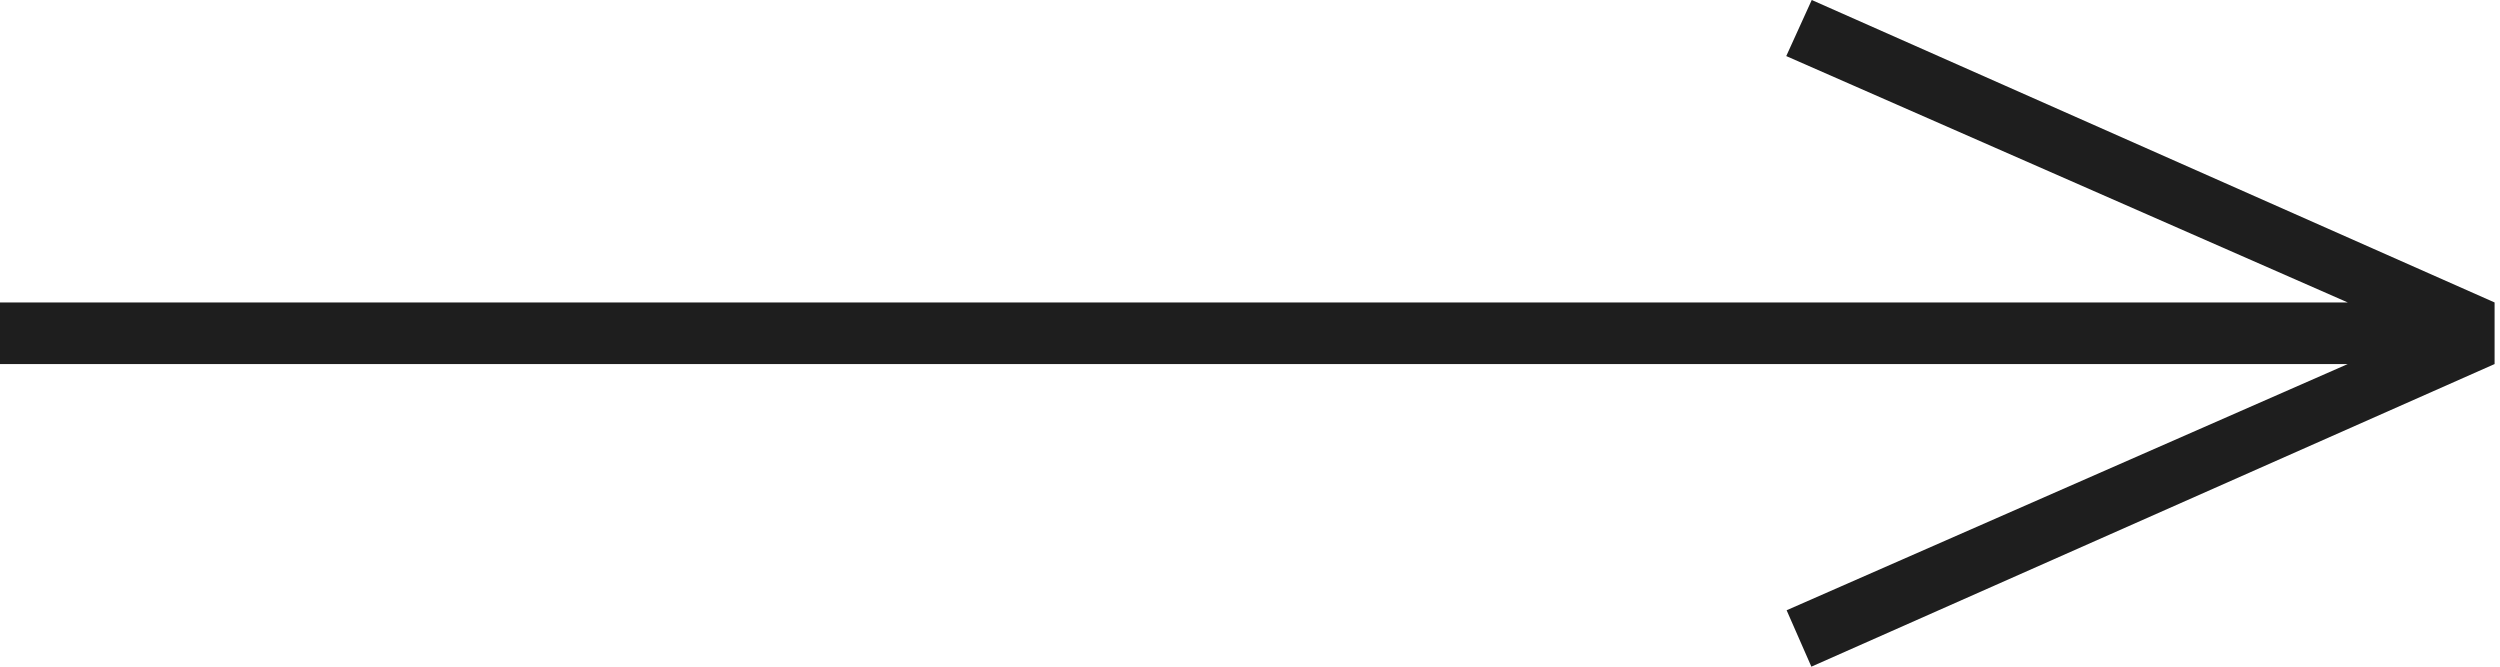
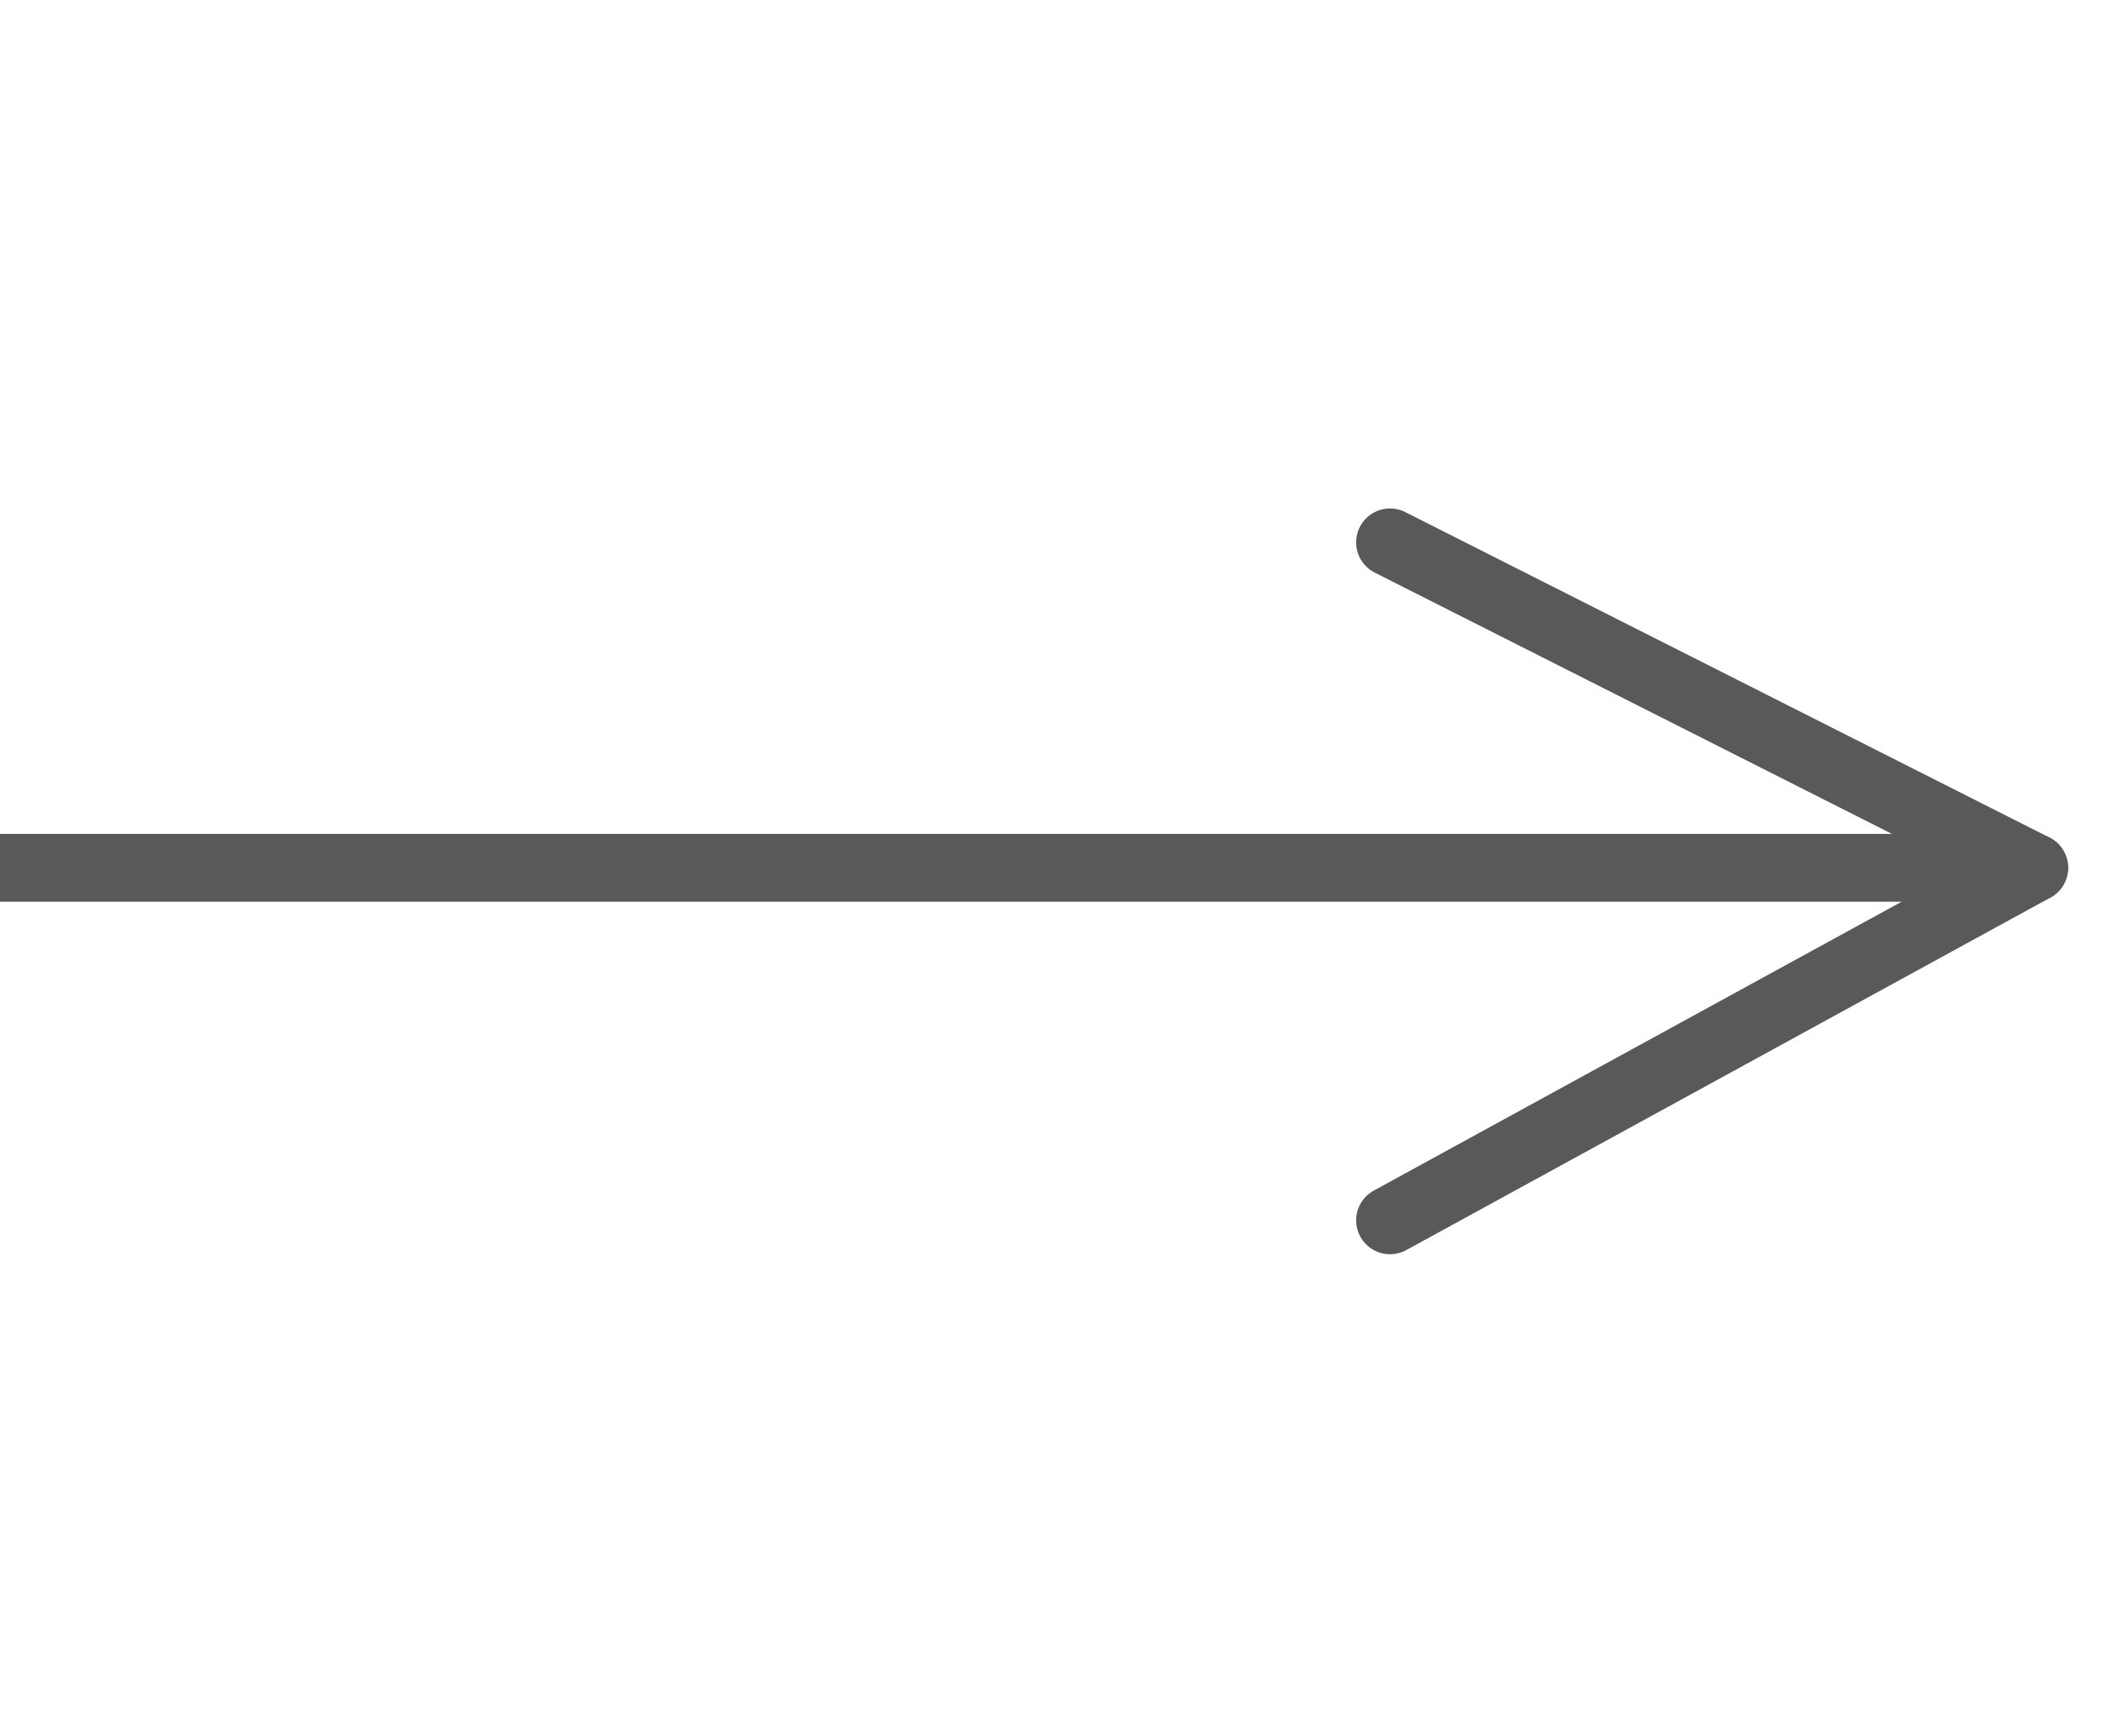
- <svg xmlns="http://www.w3.org/2000/svg" width="300" height="80" viewBox="0 0 300 80" fill="none">
-   <path d="M281.731 43.686L0 43.686L8.81411e-08 36.294H281.731L214.35 6.729L217.409 0L299.351 36.295V43.686L217.364 80L214.395 73.231L281.731 43.686Z" fill="#1e1e1e" />
+ <svg xmlns="http://www.w3.org/2000/svg" viewBox="0 0 310 256" shape-rendering="geometricPrecision">
+   <rect width="300" height="256" fill="none" />
+   <line x1="0" y1="128" x2="300" y2="128" fill="none" stroke="#595959" stroke-linecap="round" stroke-linejoin="round" stroke-width="10" />
+   <polyline points="205 80 300 128 205 180" fill="none" stroke="#595959" stroke-linecap="round" stroke-linejoin="round" stroke-width="10" />
</svg>
